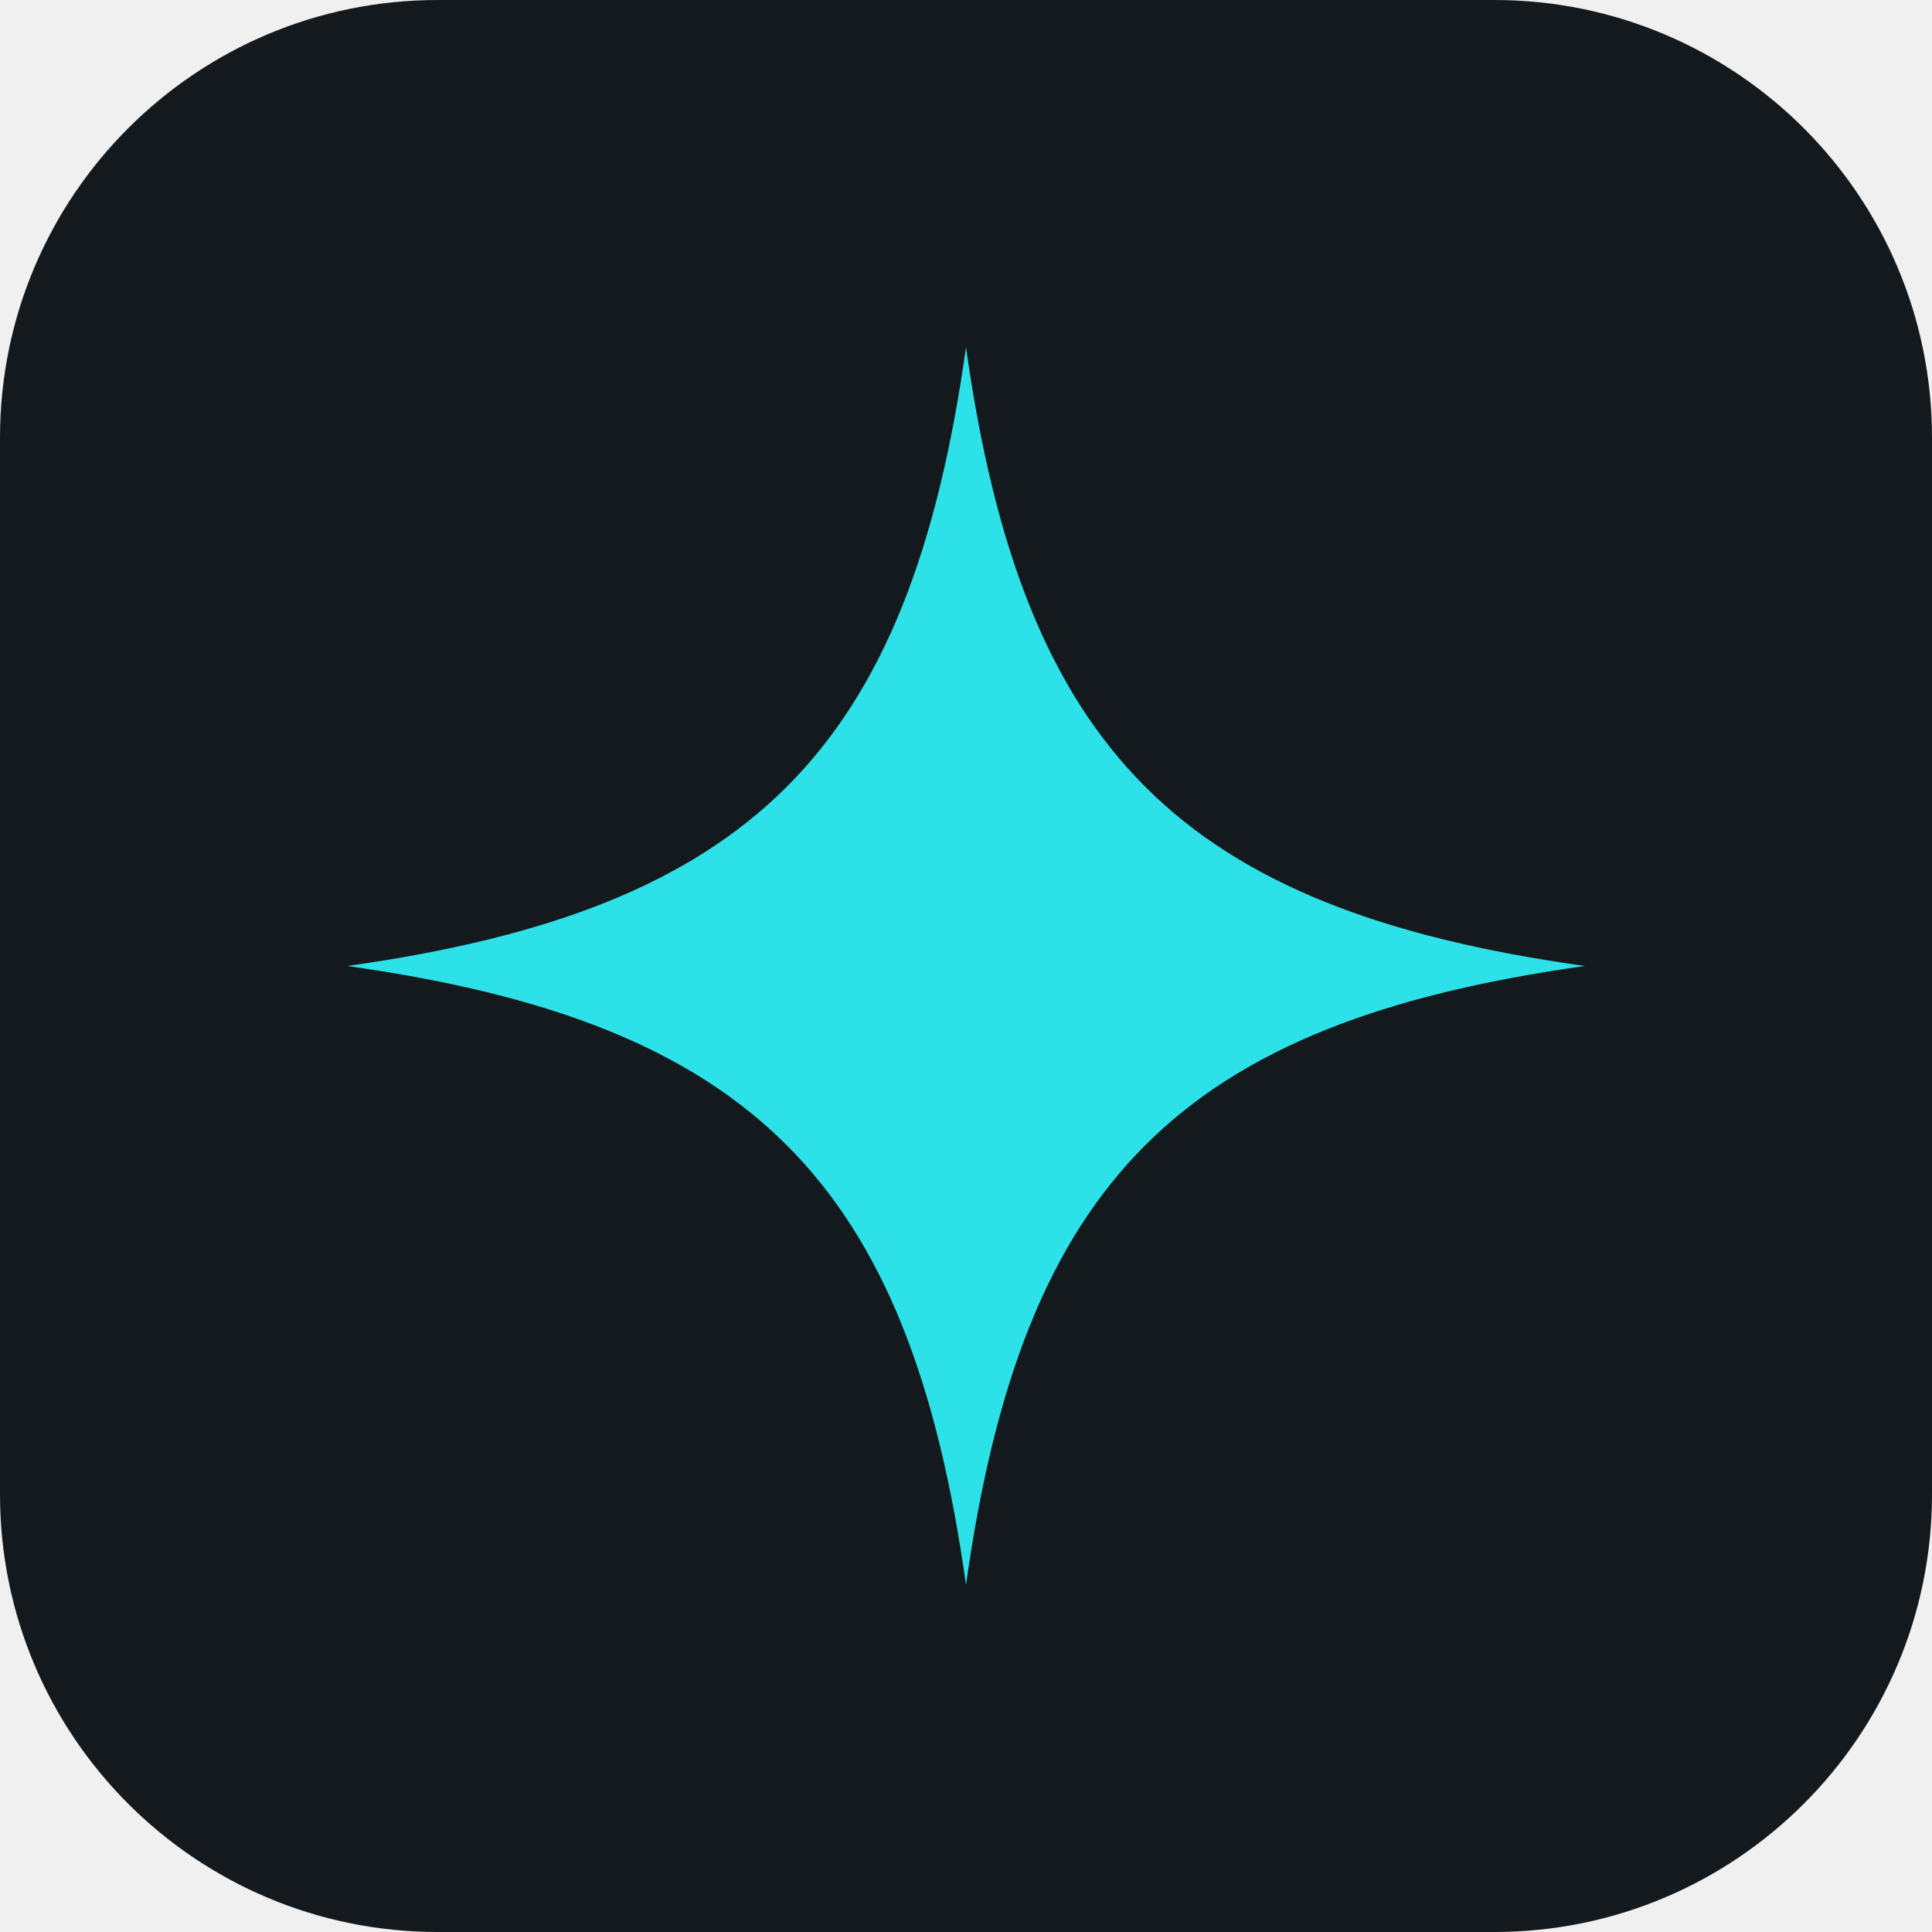
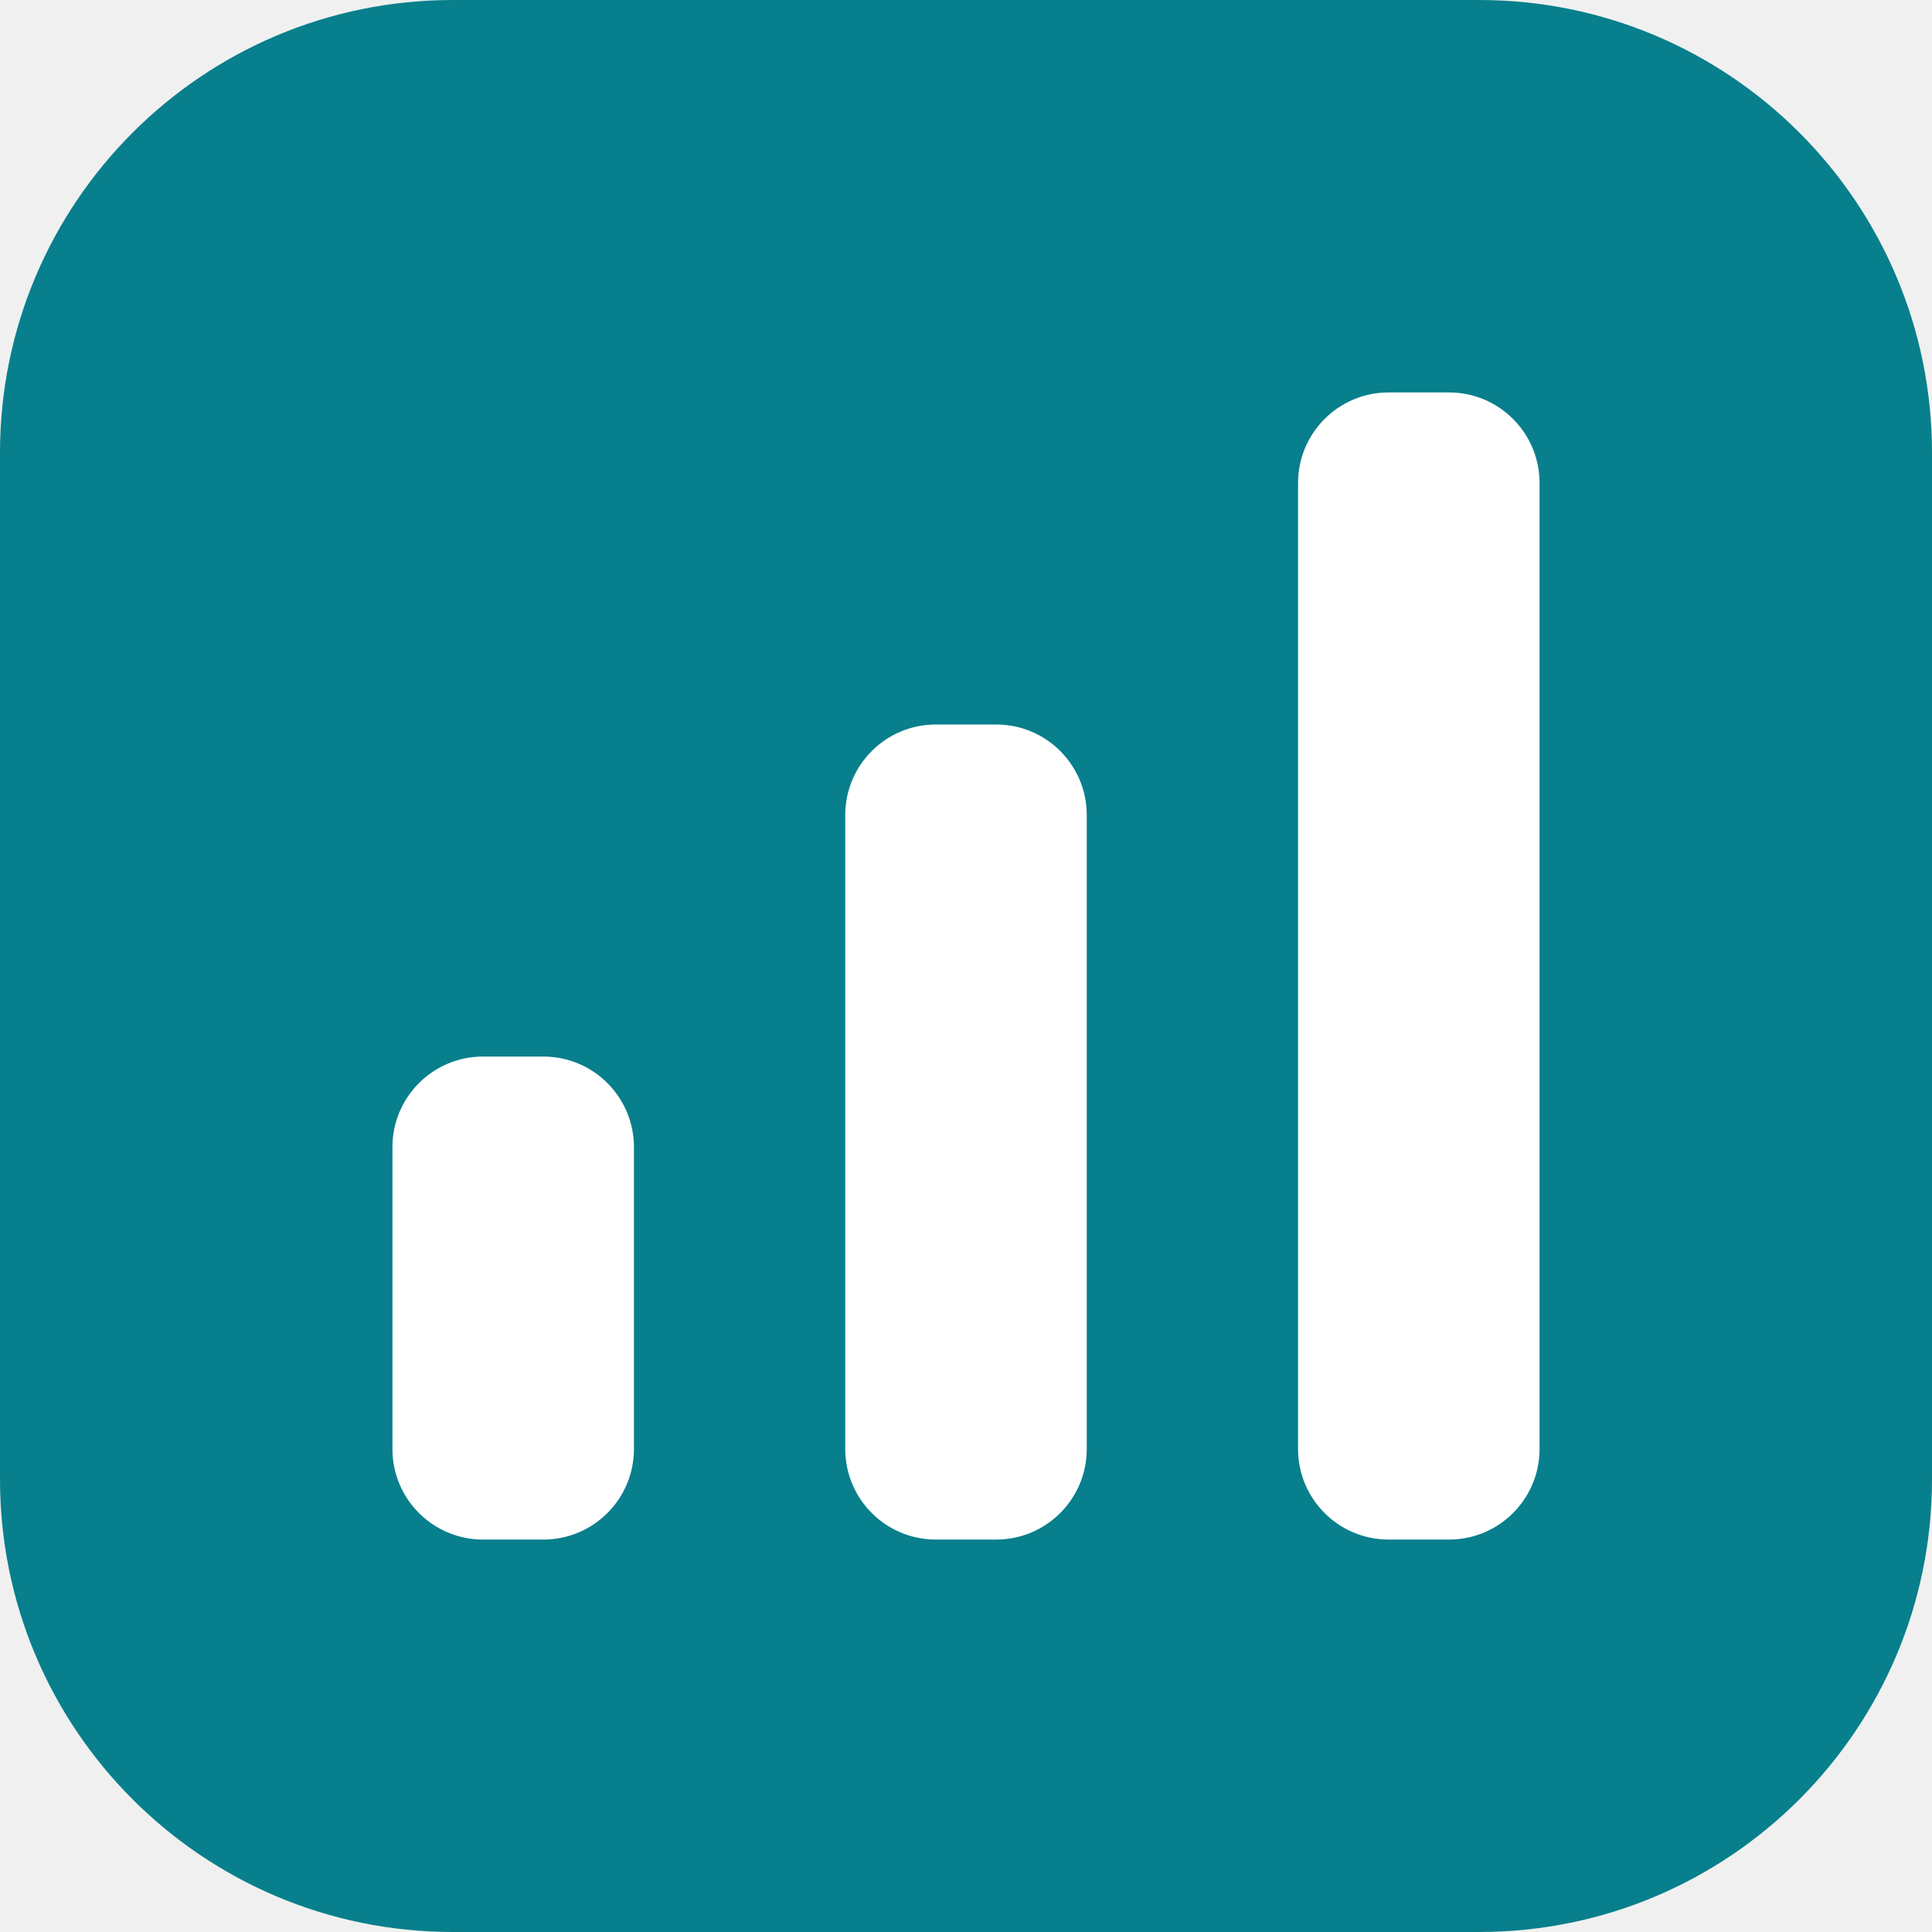
- <svg xmlns="http://www.w3.org/2000/svg" viewBox="0 0 512 512">
-   <rect width="512" height="512" rx="116" fill="#13191c" />
-   <path d="M256 92C271 199 313 241 420 256C313 271 271 313 256 420C241 313 199 271 92 256C199 241 241 199 256 92Z" fill="#2ce2e8" />
+ <svg xmlns="http://www.w3.org/2000/svg" viewBox="0 0 64 64">
+   <rect width="64" height="64" rx="15" fill="#087f8c" />
+   <g fill="#fff">
+     <rect x="13" y="35" width="8" height="16" rx="3" />
+     <rect x="28" y="24" width="8" height="27" rx="3" />
+     <rect x="43" y="13" width="8" height="38" rx="3" />
+   </g>
</svg>
